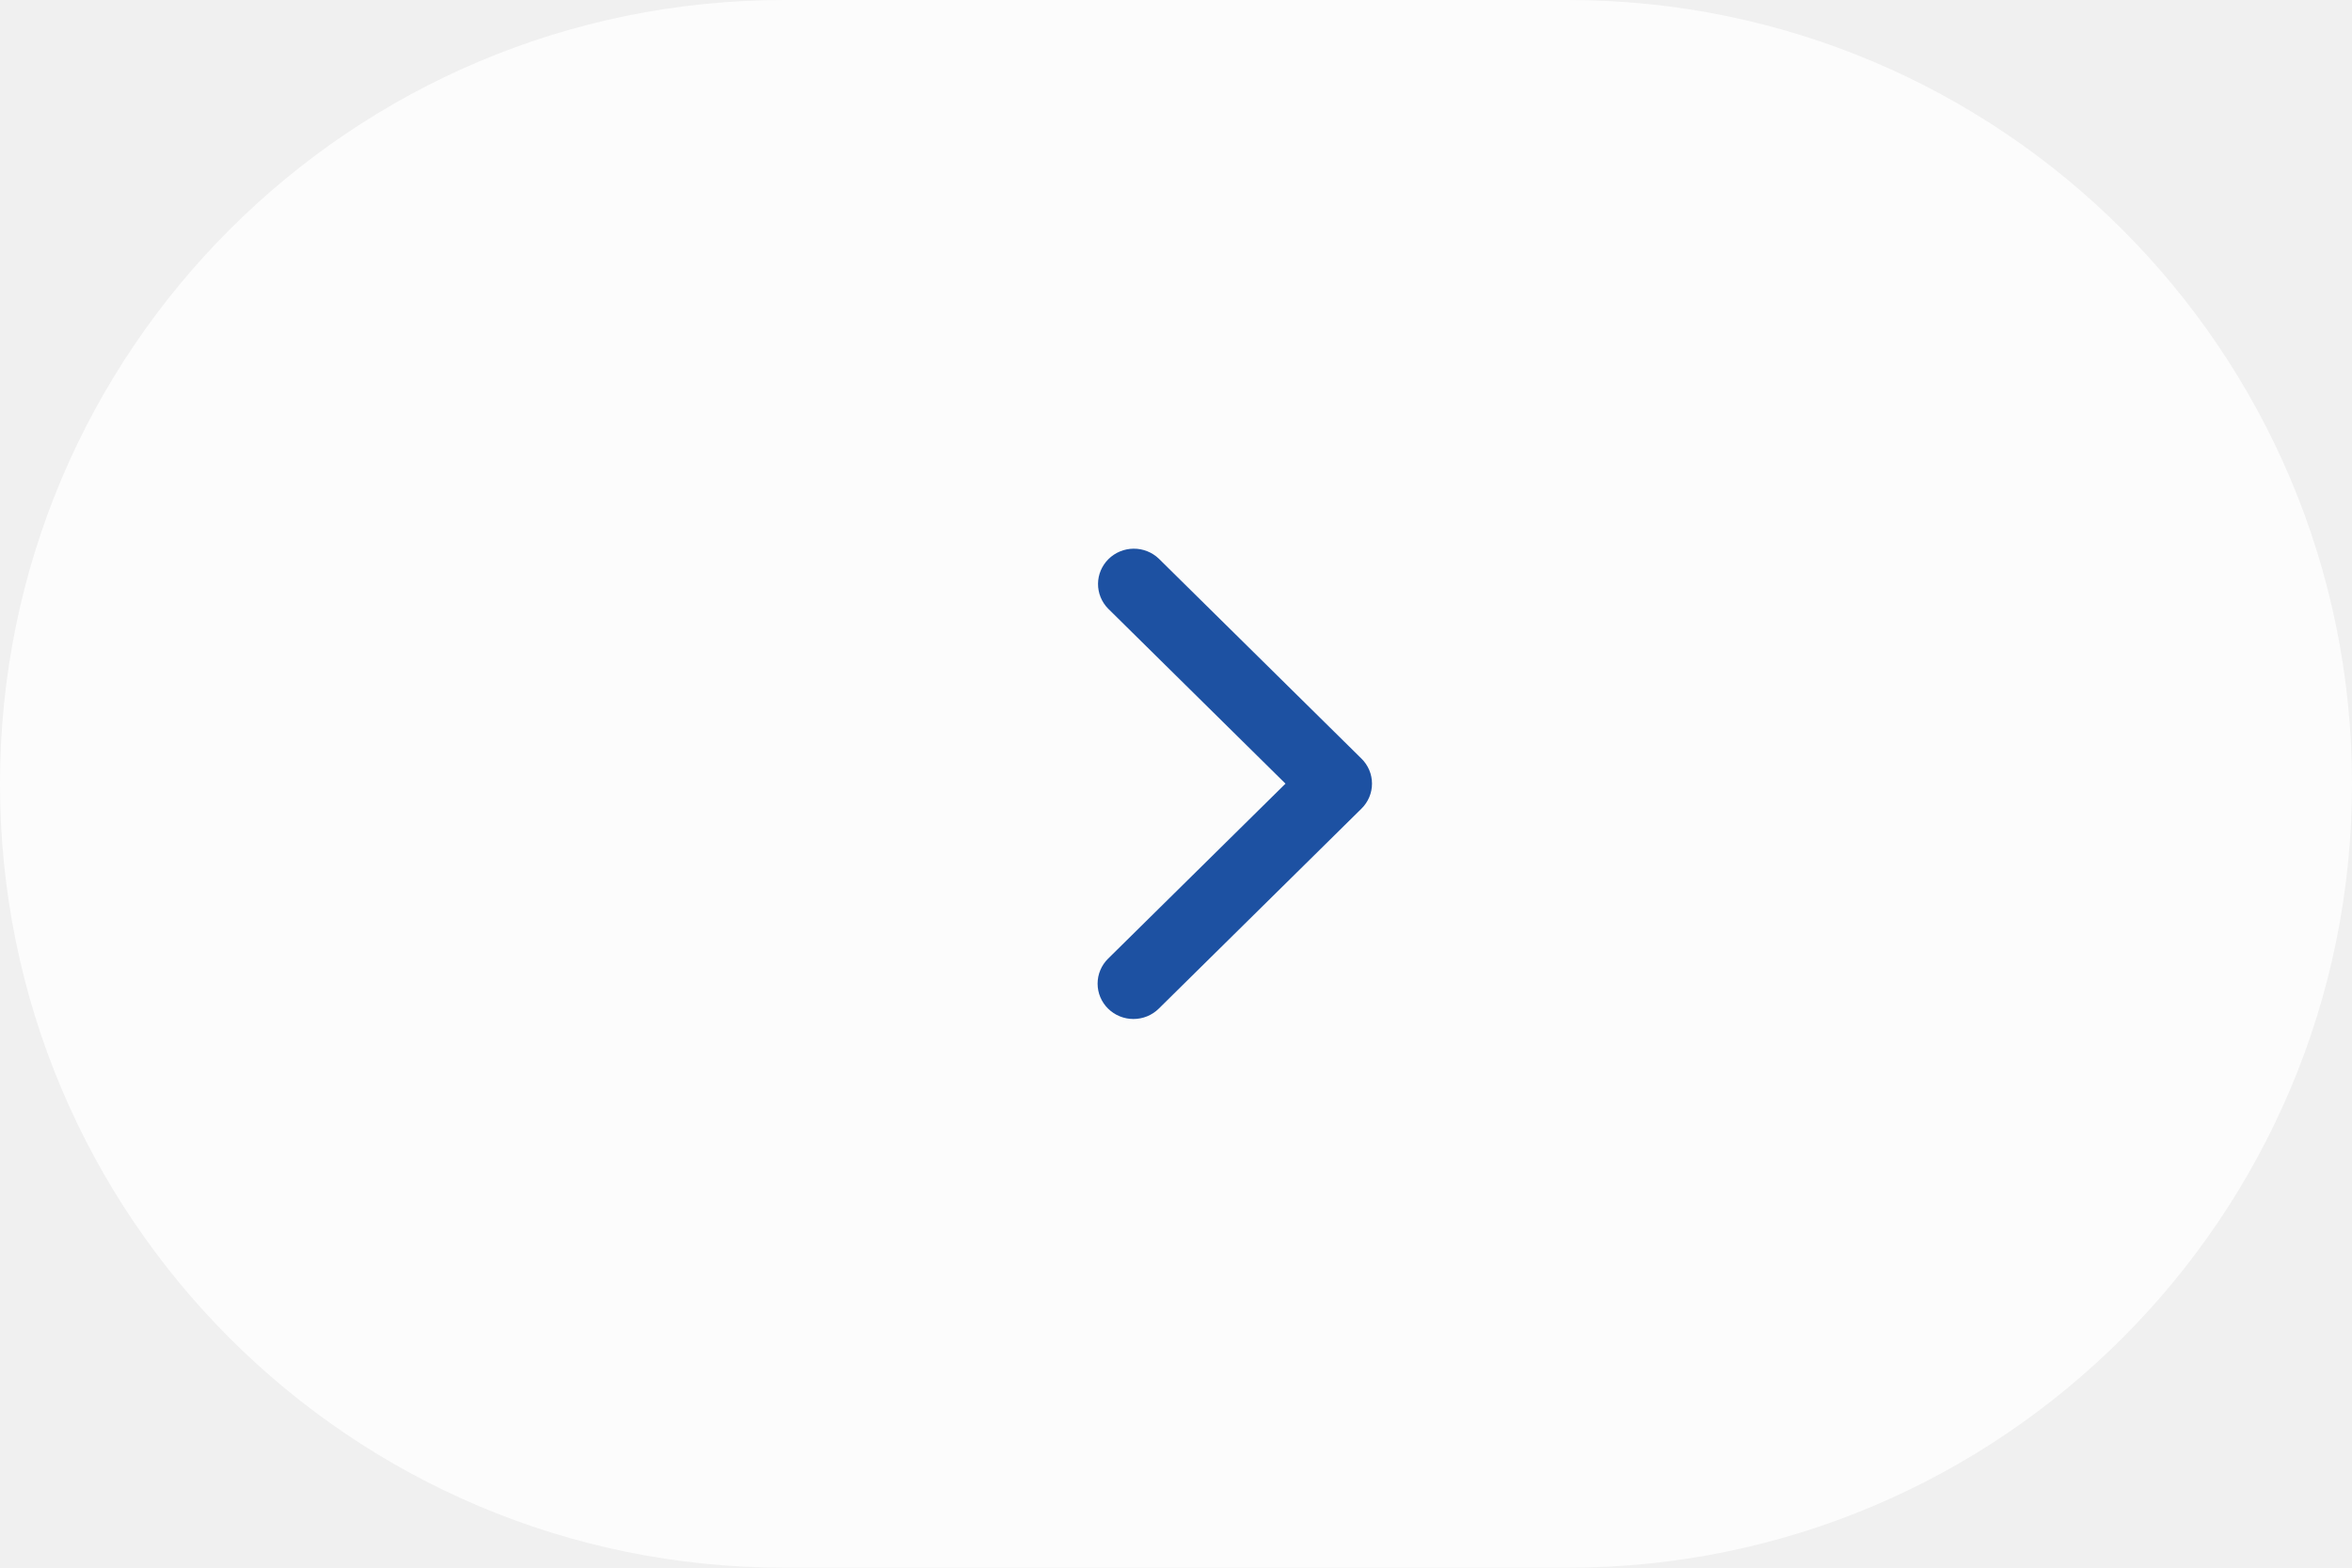
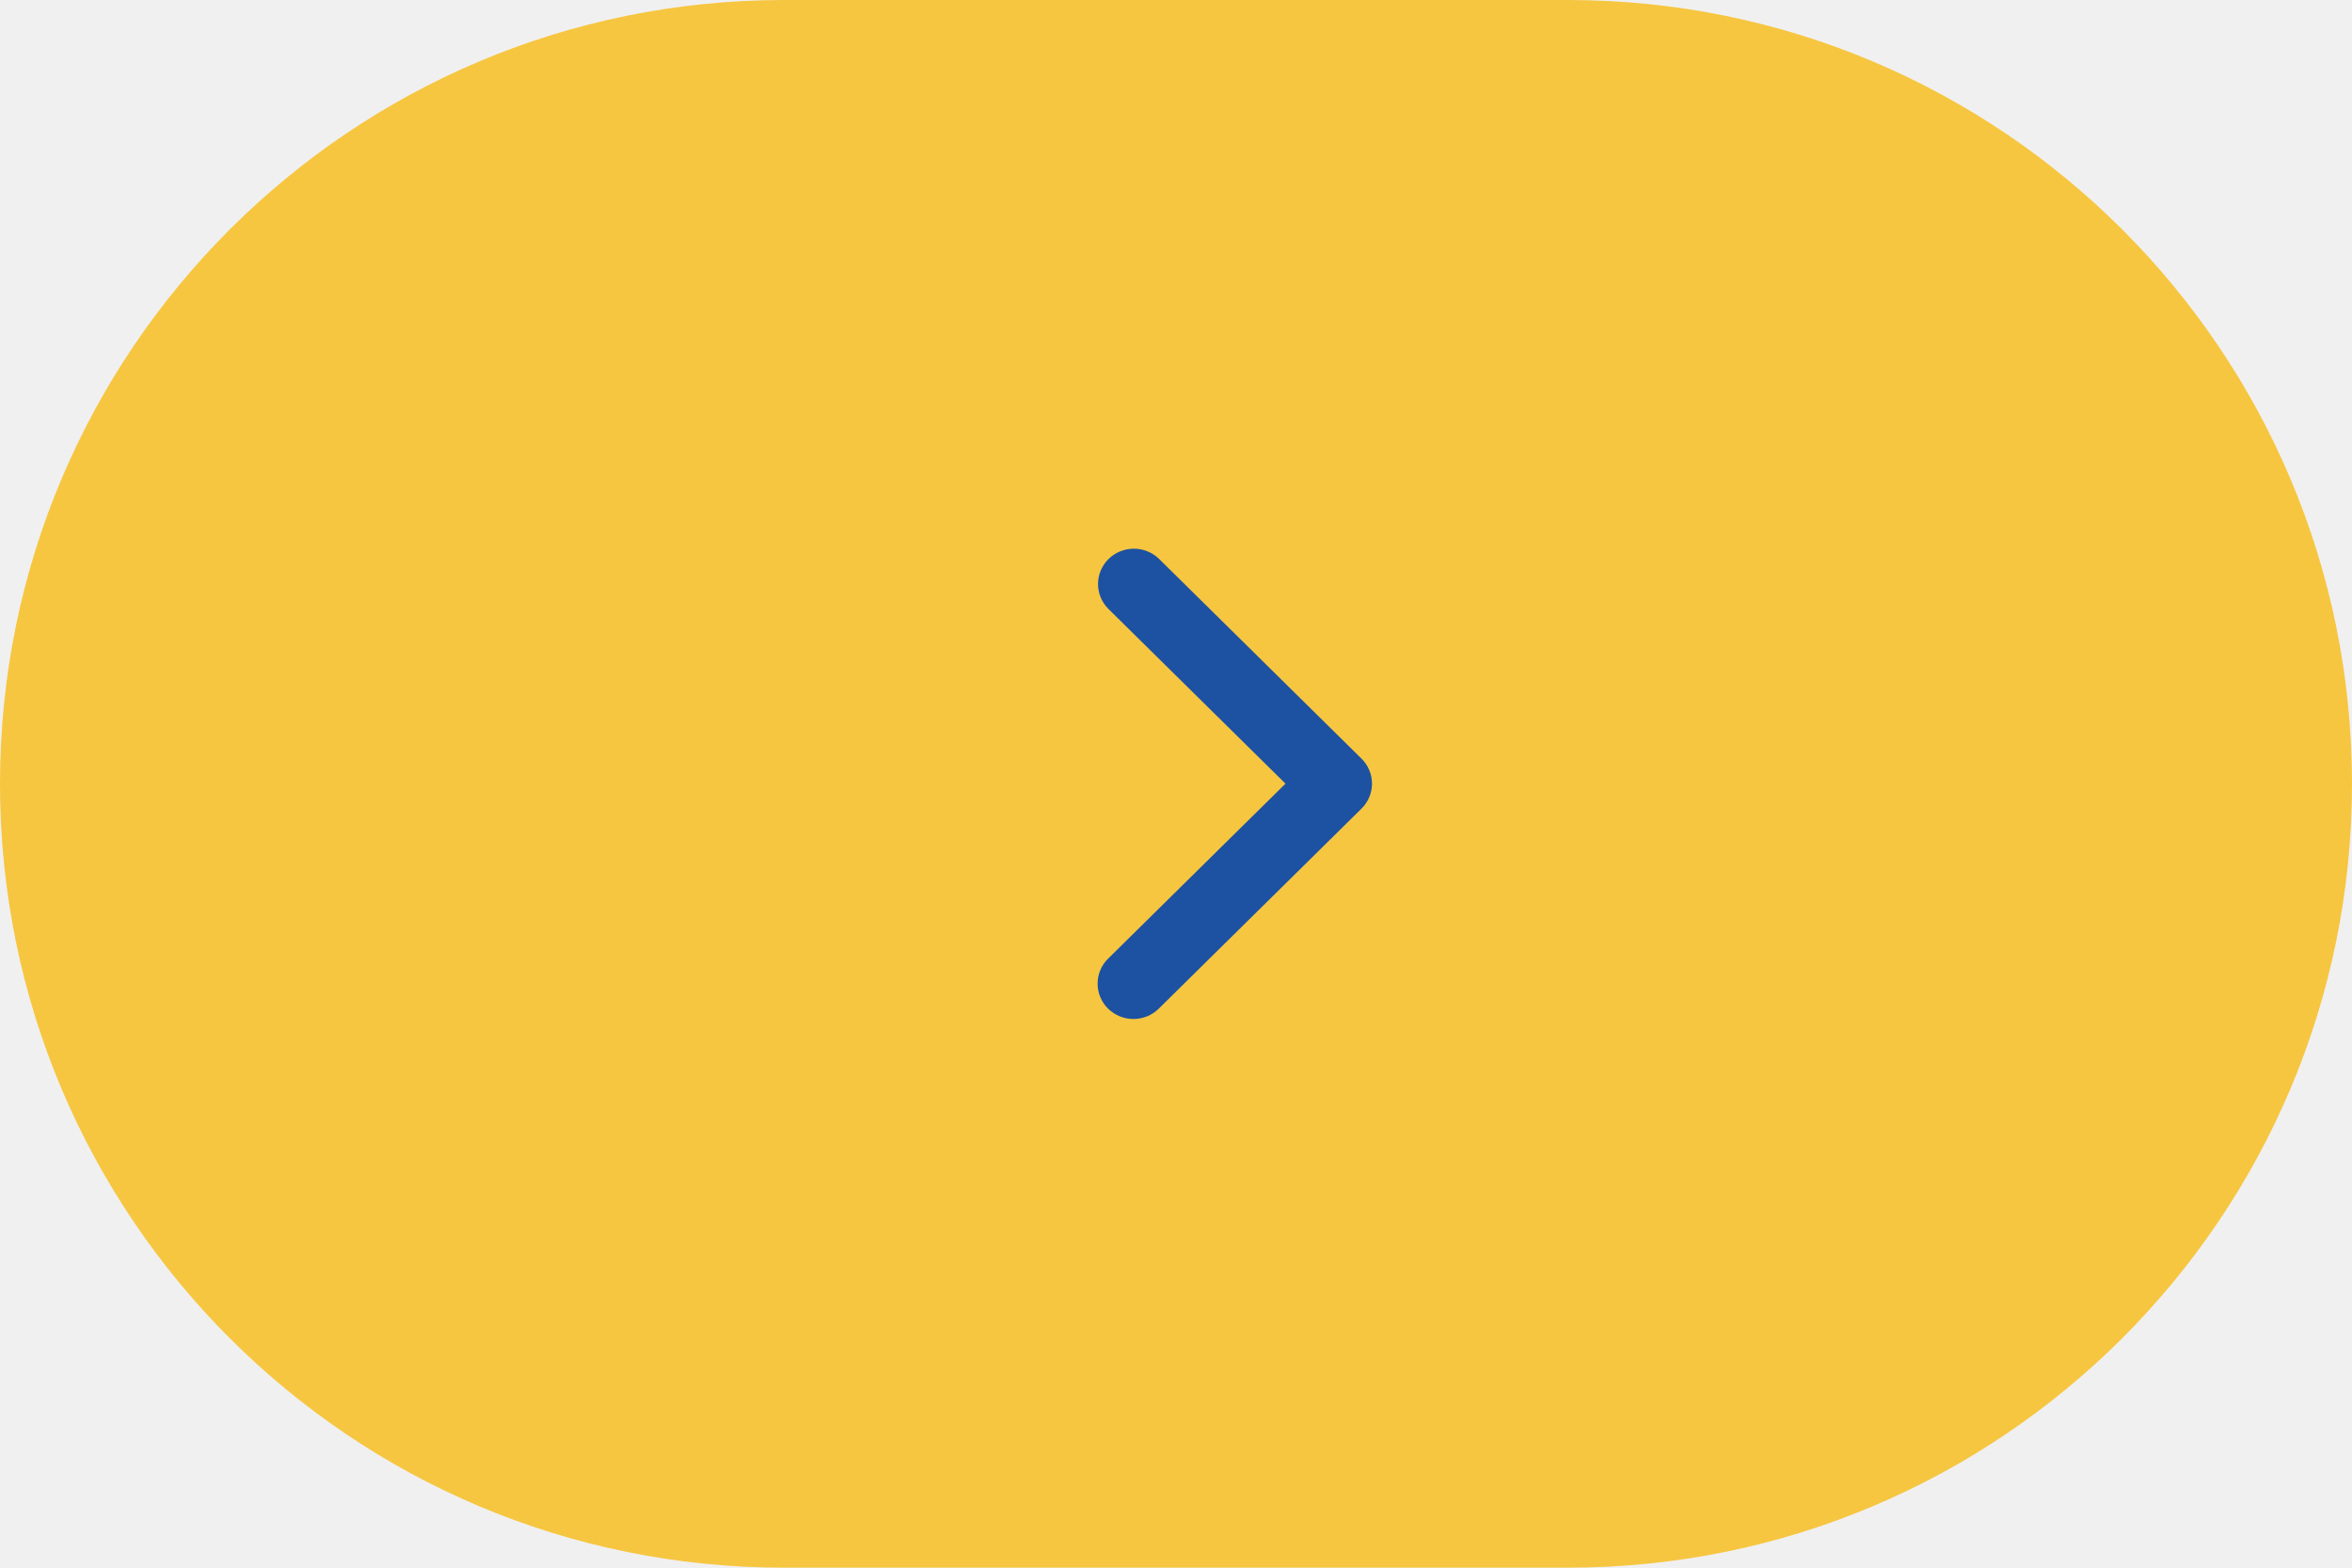
<svg xmlns="http://www.w3.org/2000/svg" width="60" height="40" viewBox="0 0 60 40" fill="none">
-   <rect opacity="0.8" x="60" y="40" width="60" height="40" rx="20" transform="rotate(-180 60 40)" fill="white" />
+   <rect opacity="0.8" x="60" y="40" width="60" height="40" rx="20" transform="rotate(-180 60 40)" fill="#F8BB15" />
  <path d="M28.268 25.736C28.096 25.567 28 25.337 28 25.098C28 24.859 28.096 24.629 28.268 24.46L32.793 19.995L28.268 15.529C28.101 15.359 28.009 15.131 28.011 14.894C28.013 14.658 28.109 14.431 28.279 14.264C28.448 14.097 28.678 14.002 28.917 14C29.157 13.998 29.388 14.089 29.56 14.253L34.732 19.357C34.904 19.526 35 19.755 35 19.995C35 20.234 34.904 20.463 34.732 20.632L29.56 25.736C29.389 25.905 29.157 26 28.914 26C28.672 26 28.439 25.905 28.268 25.736Z" fill="#1D51A2" />
</svg>
